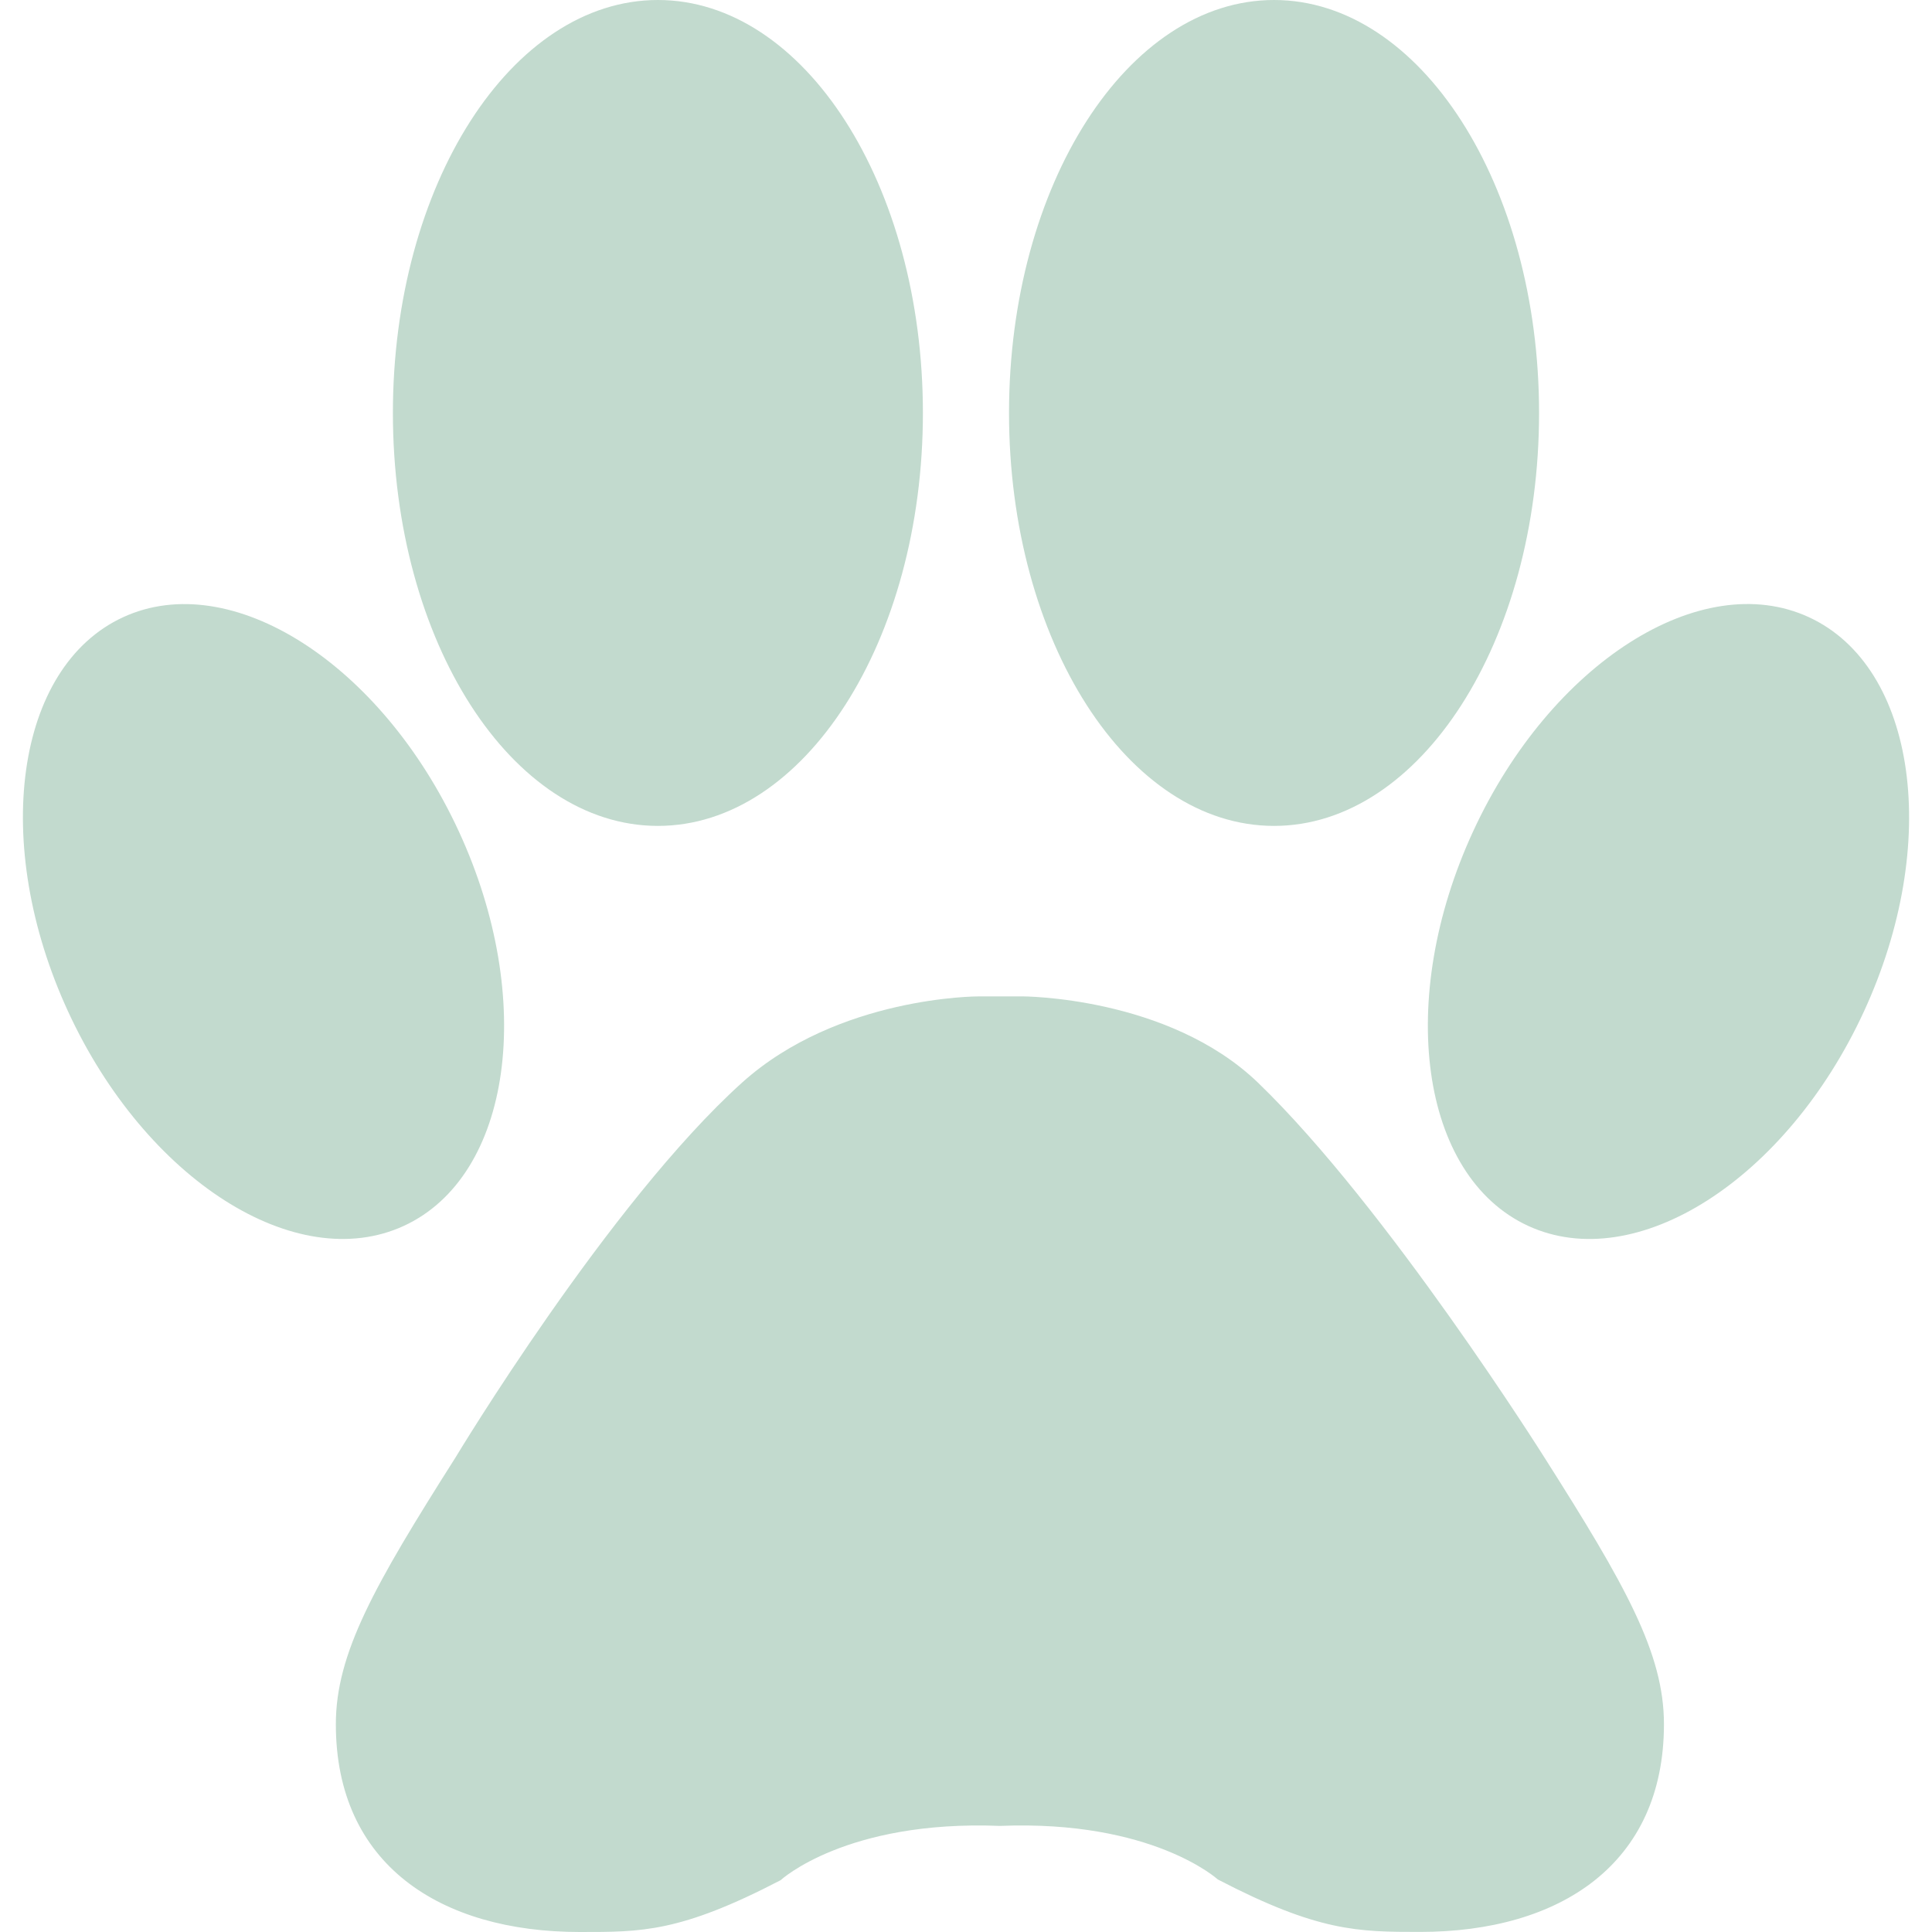
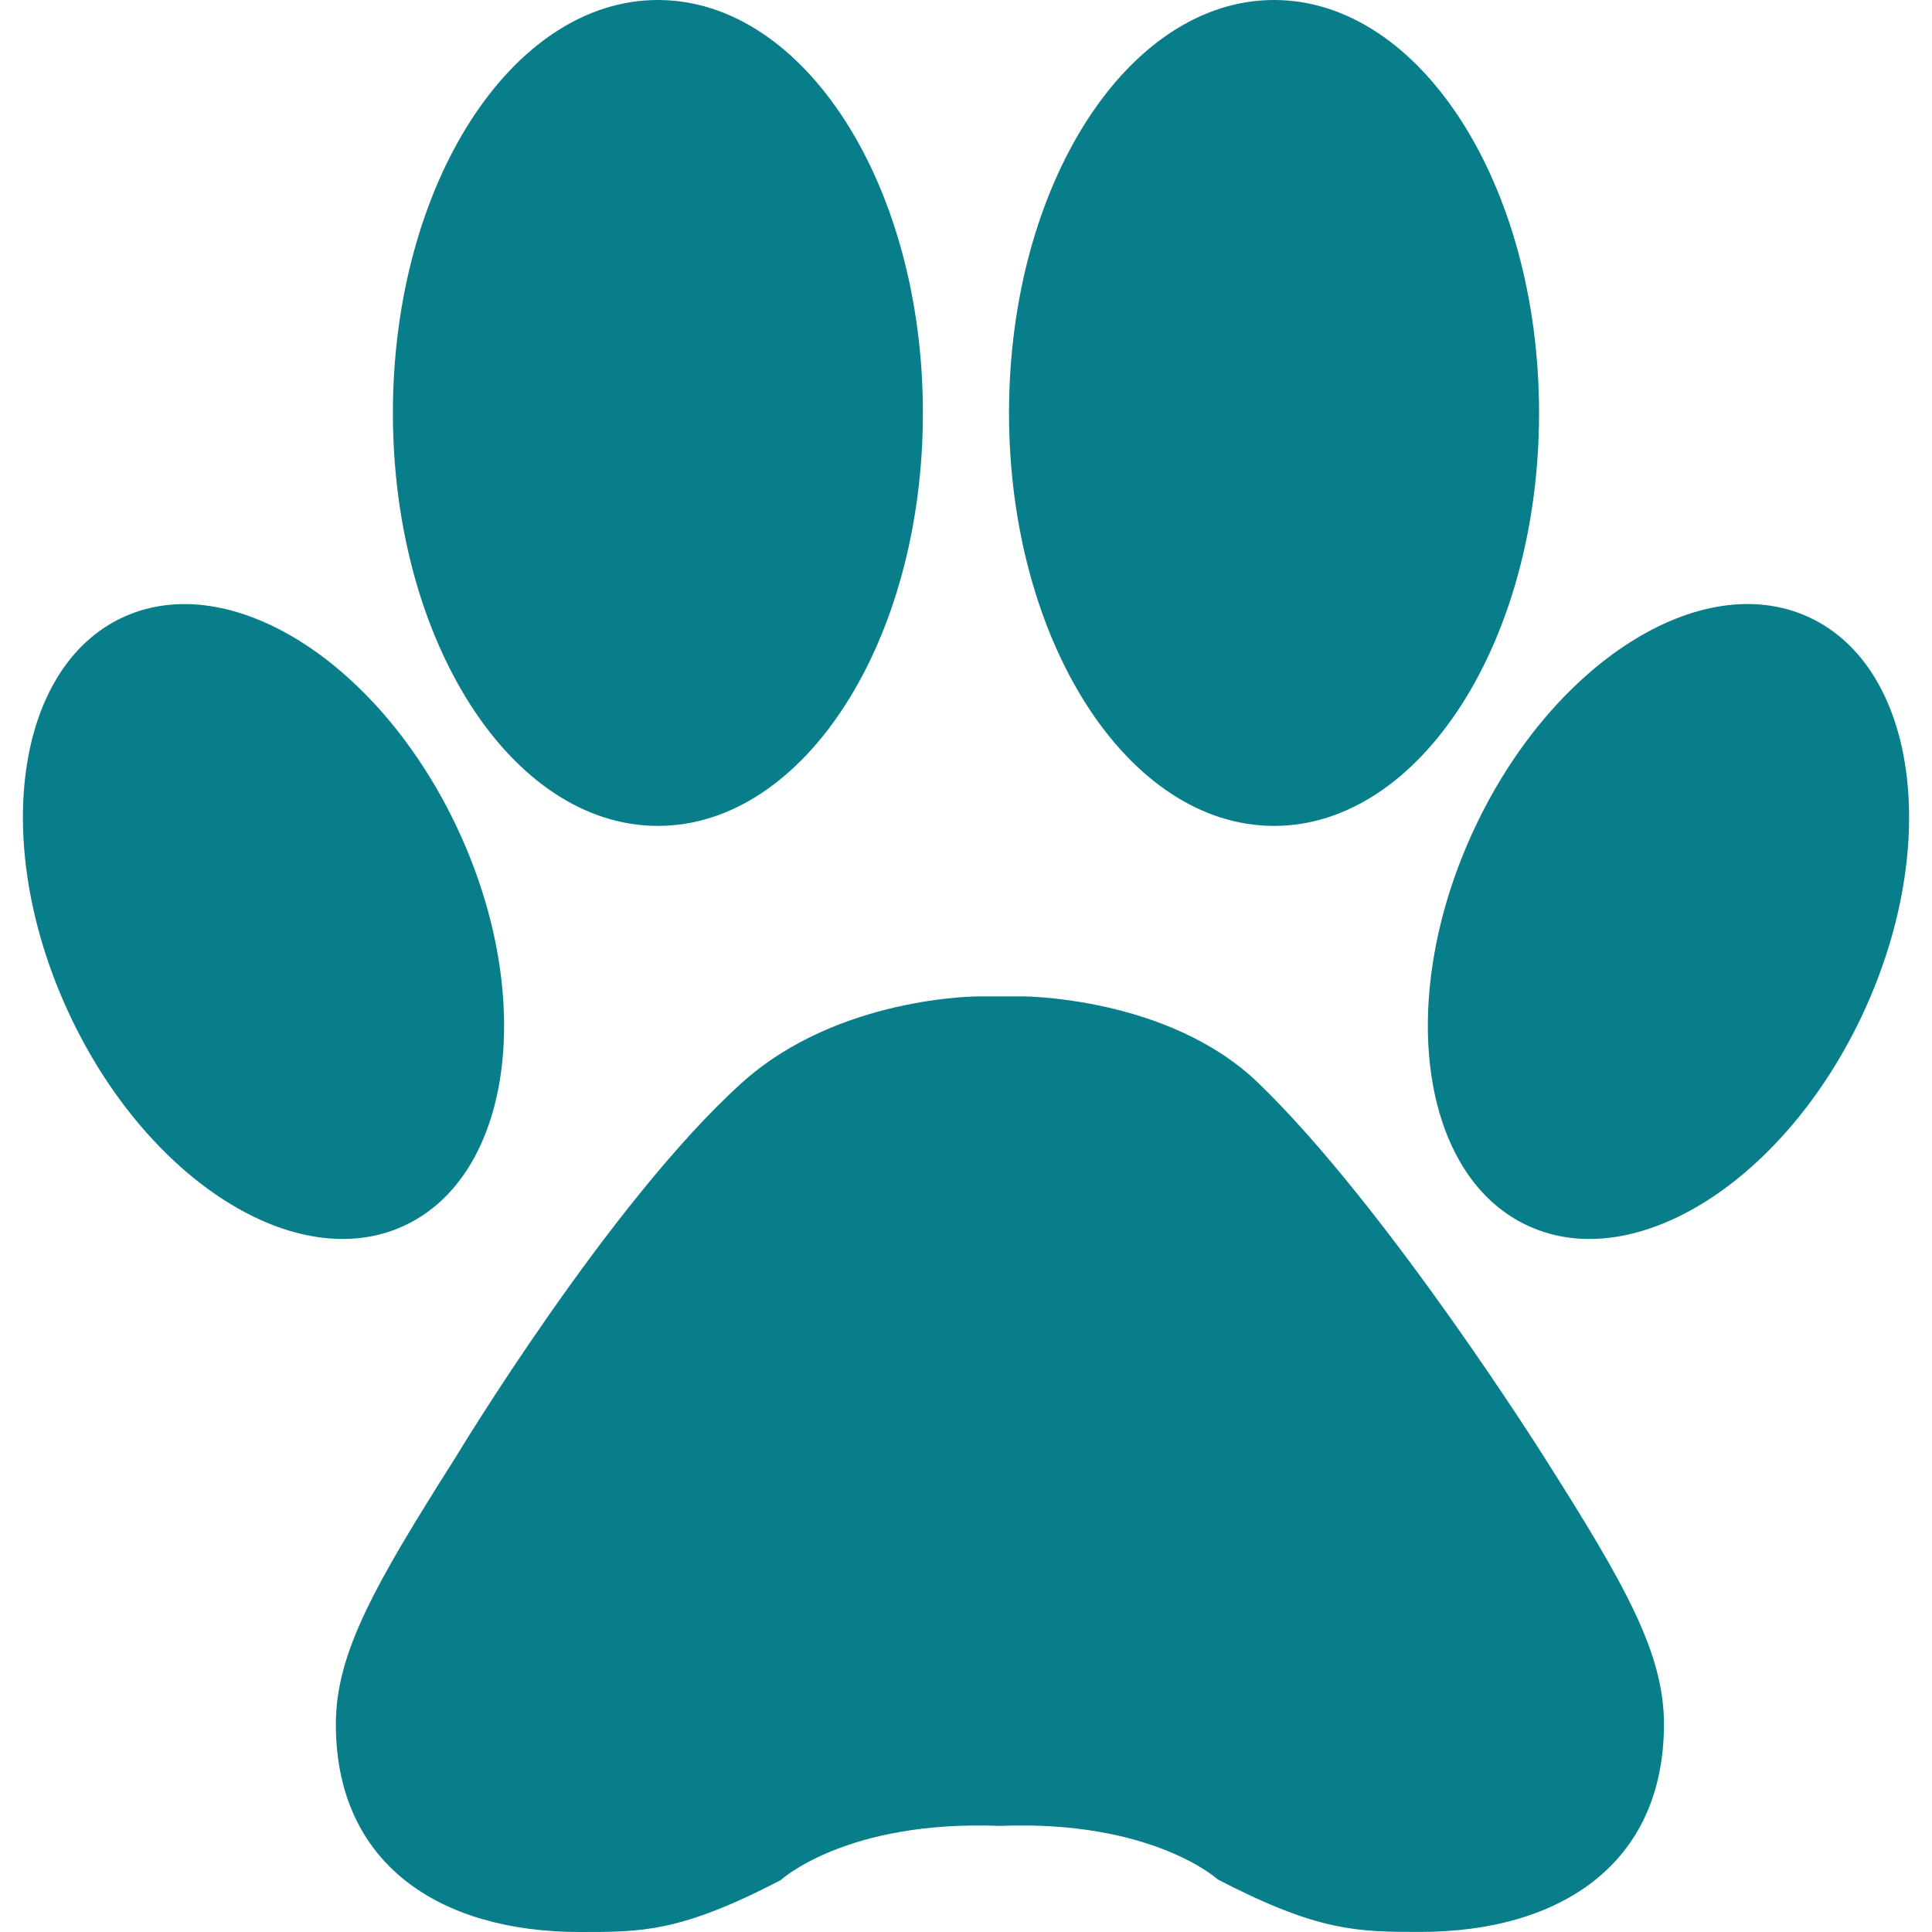
<svg xmlns="http://www.w3.org/2000/svg" version="1.1" id="Capa_1" x="0px" y="0px" viewBox="0 0 48.839 48.839" style="enable-background:new 0 0 48.839 48.839;" xml:space="preserve">
  <g>
-     <path style="fill:#c2dace;" d="M39.041,36.843c2.054,3.234,3.022,4.951,3.022,6.742c0,3.537-2.627,5.252-6.166,5.252   c-1.56,0-2.567-0.002-5.112-1.326c0,0-1.649-1.509-5.508-1.354c-3.895-0.154-5.545,1.373-5.545,1.373   c-2.545,1.323-3.516,1.309-5.074,1.309c-3.539,0-6.168-1.713-6.168-5.252c0-1.791,0.971-3.506,3.024-6.742   c0,0,3.881-6.445,7.244-9.477c2.43-2.188,5.973-2.18,5.973-2.18h1.093v-0.001c0,0,3.698-0.009,5.976,2.181   C35.059,30.51,39.041,36.844,39.041,36.843z M16.631,20.878c3.7,0,6.699-4.674,6.699-10.439S20.331,0,16.631,0   S9.932,4.674,9.932,10.439S12.931,20.878,16.631,20.878z M10.211,30.988c2.727-1.259,3.349-5.723,1.388-9.971   s-5.761-6.672-8.488-5.414s-3.348,5.723-1.388,9.971C3.684,29.822,7.484,32.245,10.211,30.988z M32.206,20.878   c3.7,0,6.7-4.674,6.7-10.439S35.906,0,32.206,0s-6.699,4.674-6.699,10.439C25.507,16.204,28.506,20.878,32.206,20.878z    M45.727,15.602c-2.728-1.259-6.527,1.165-8.488,5.414s-1.339,8.713,1.389,9.972c2.728,1.258,6.527-1.166,8.488-5.414   S48.455,16.861,45.727,15.602z" />
+     <path style="fill:#087E8B;" d="M39.041,36.843c2.054,3.234,3.022,4.951,3.022,6.742c0,3.537-2.627,5.252-6.166,5.252   c-1.56,0-2.567-0.002-5.112-1.326c0,0-1.649-1.509-5.508-1.354c-3.895-0.154-5.545,1.373-5.545,1.373   c-2.545,1.323-3.516,1.309-5.074,1.309c-3.539,0-6.168-1.713-6.168-5.252c0-1.791,0.971-3.506,3.024-6.742   c0,0,3.881-6.445,7.244-9.477c2.43-2.188,5.973-2.18,5.973-2.18h1.093v-0.001c0,0,3.698-0.009,5.976,2.181   C35.059,30.51,39.041,36.844,39.041,36.843z M16.631,20.878c3.7,0,6.699-4.674,6.699-10.439S20.331,0,16.631,0   S9.932,4.674,9.932,10.439S12.931,20.878,16.631,20.878z M10.211,30.988c2.727-1.259,3.349-5.723,1.388-9.971   s-5.761-6.672-8.488-5.414s-3.348,5.723-1.388,9.971C3.684,29.822,7.484,32.245,10.211,30.988z M32.206,20.878   c3.7,0,6.7-4.674,6.7-10.439S35.906,0,32.206,0s-6.699,4.674-6.699,10.439C25.507,16.204,28.506,20.878,32.206,20.878z    M45.727,15.602c-2.728-1.259-6.527,1.165-8.488,5.414s-1.339,8.713,1.389,9.972c2.728,1.258,6.527-1.166,8.488-5.414   S48.455,16.861,45.727,15.602z" />
  </g>
  <g>
</g>
  <g>
</g>
  <g>
</g>
  <g>
</g>
  <g>
</g>
  <g>
</g>
  <g>
</g>
  <g>
</g>
  <g>
</g>
  <g>
</g>
  <g>
</g>
  <g>
</g>
  <g>
</g>
  <g>
</g>
  <g>
</g>
</svg>
